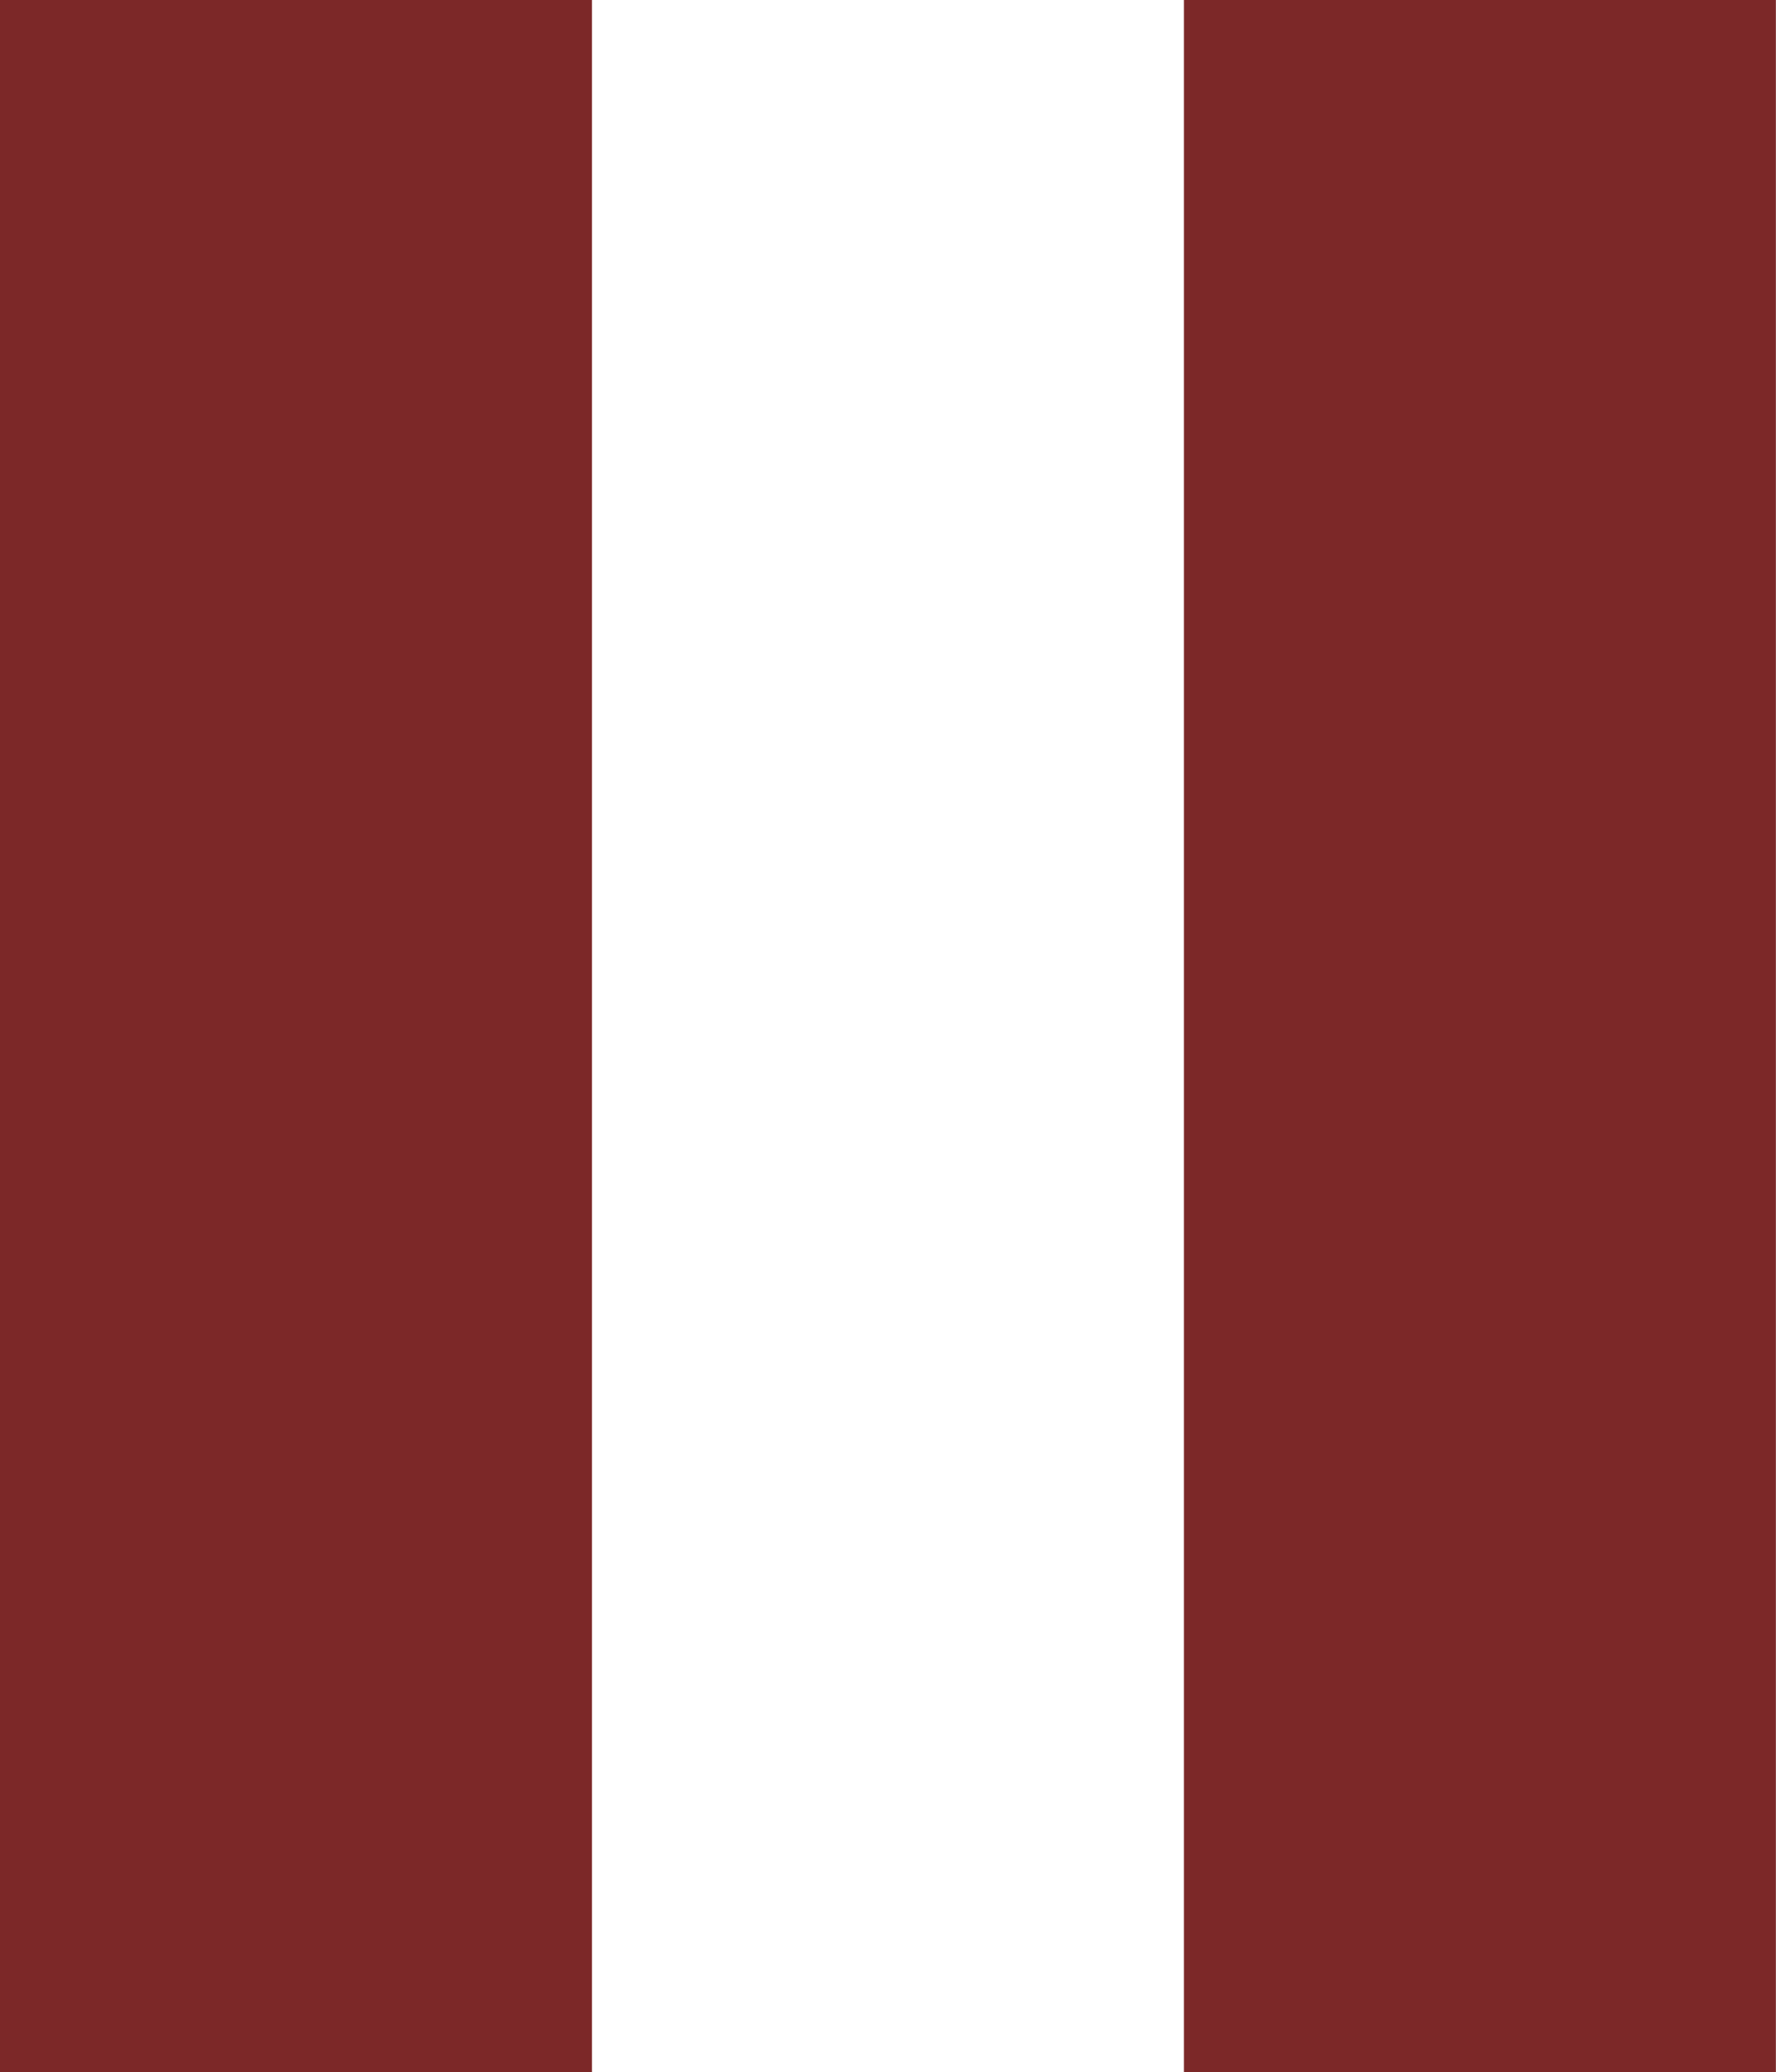
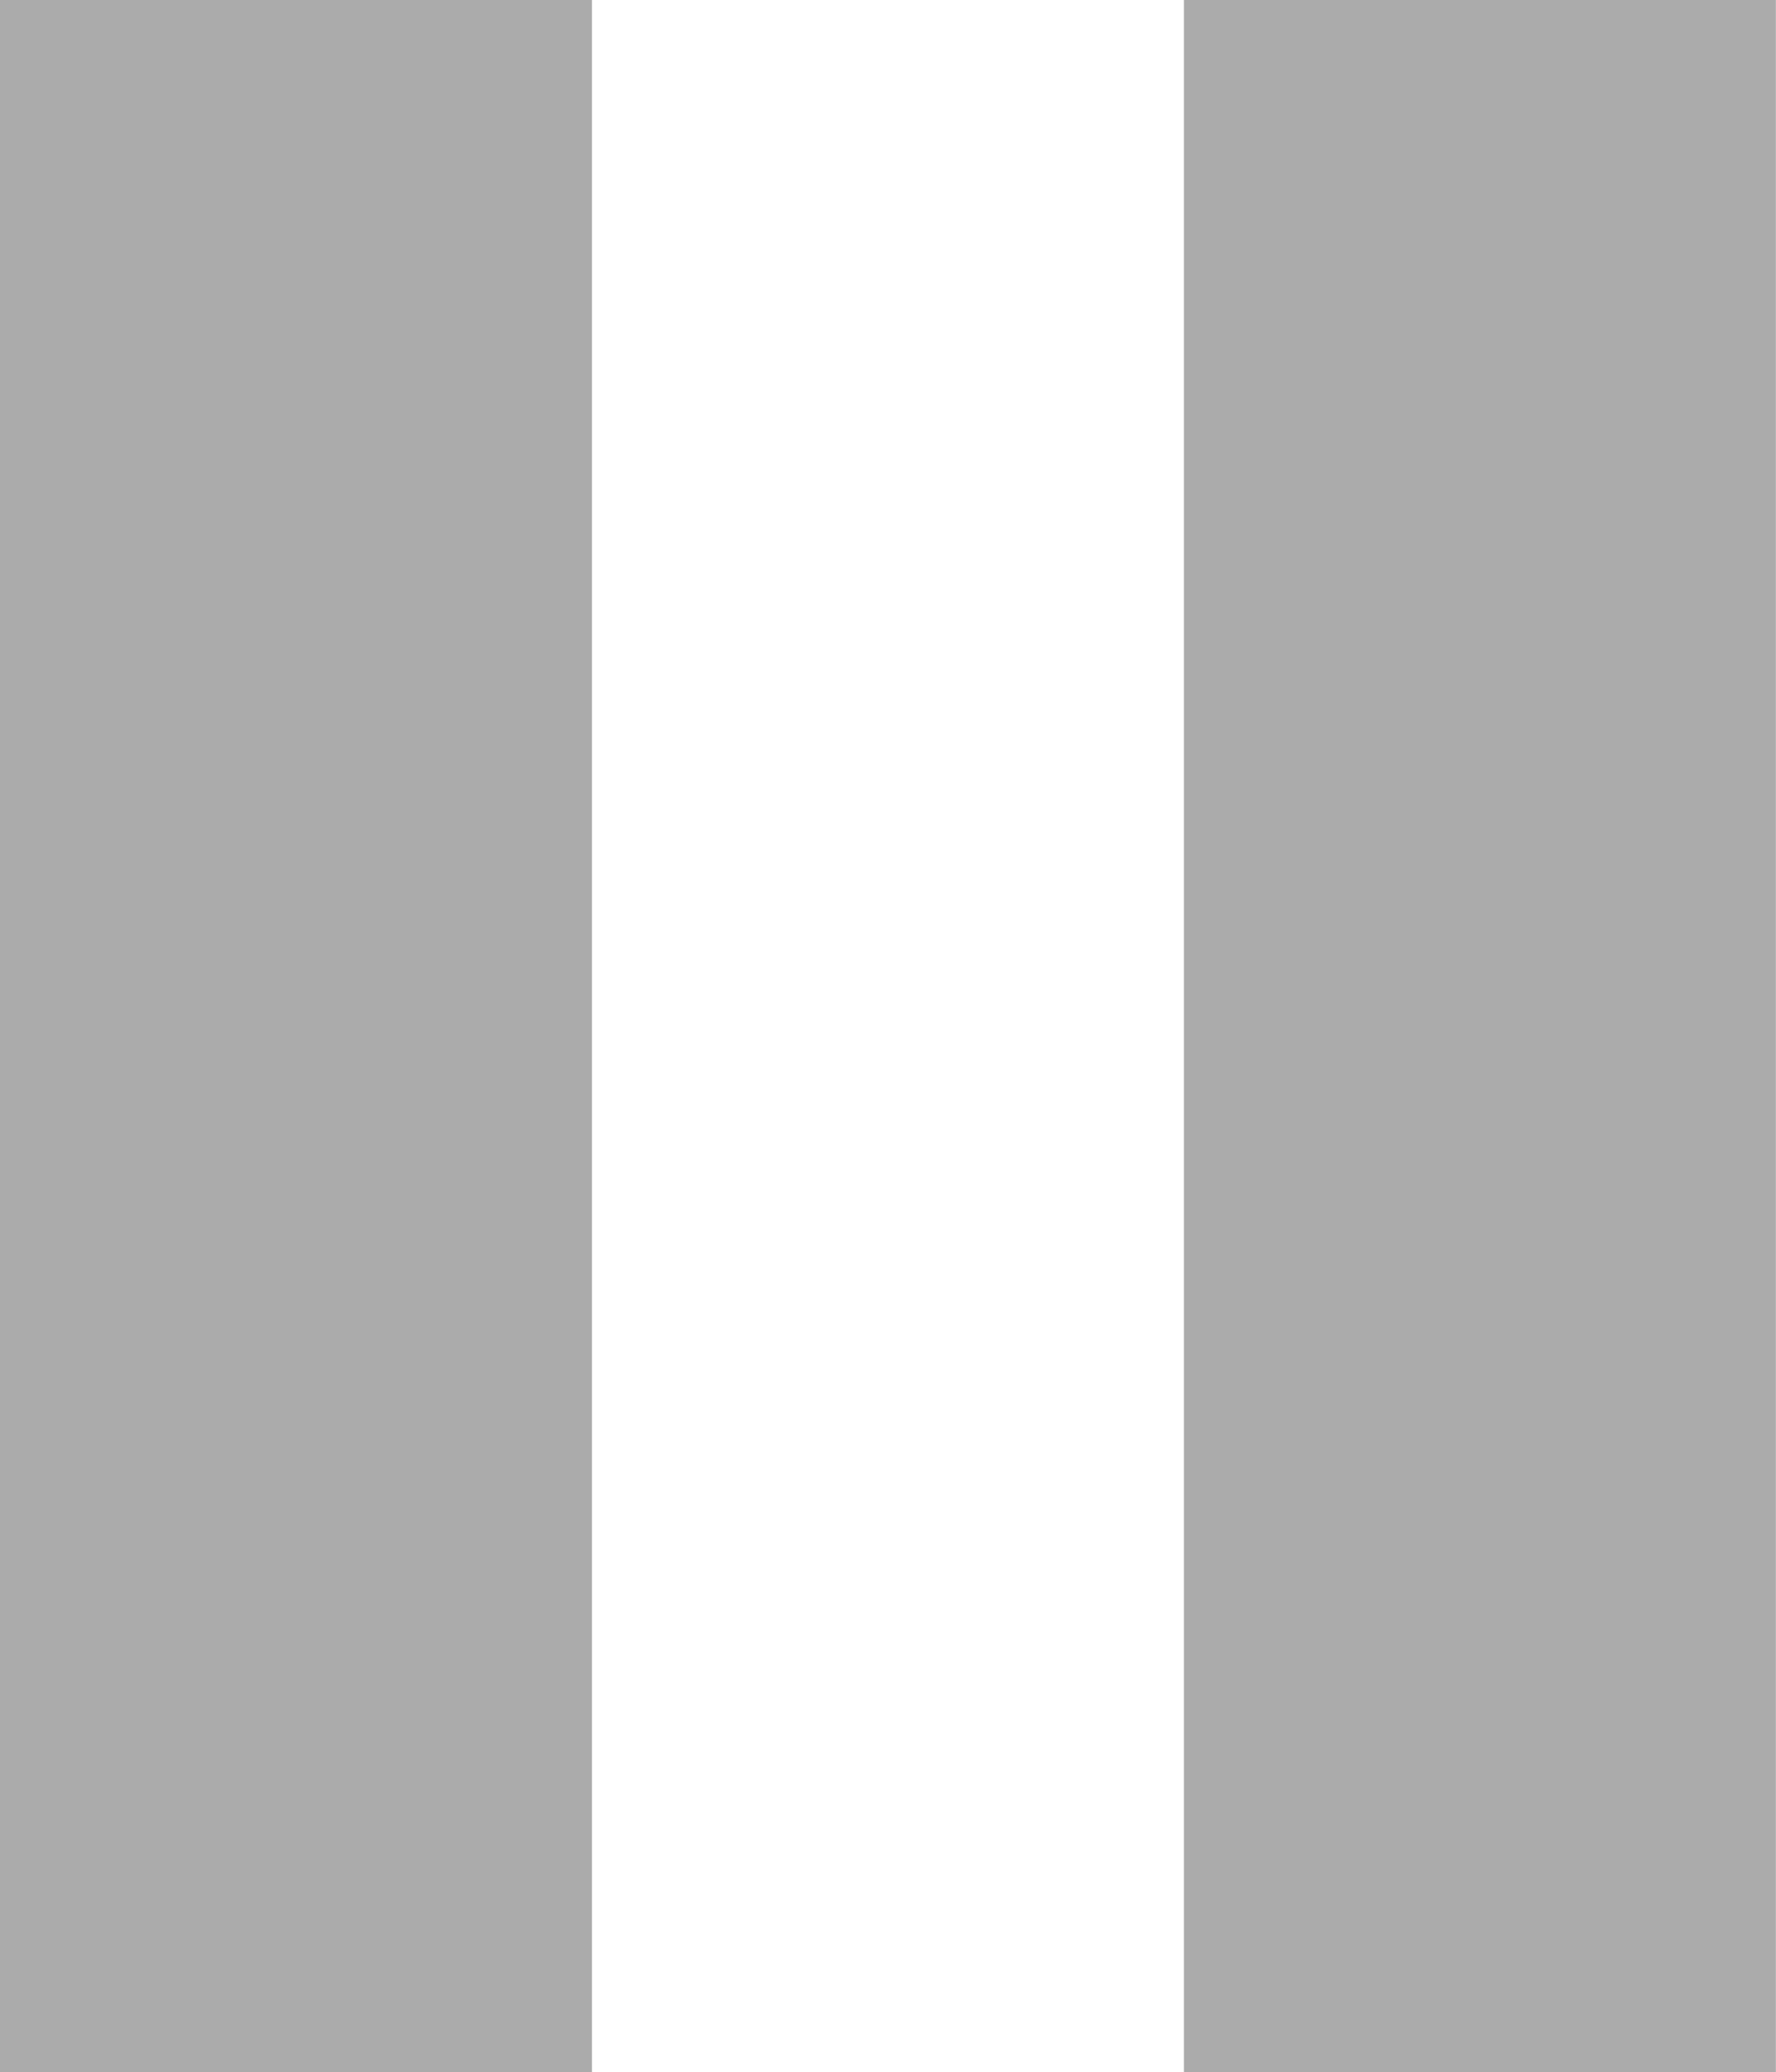
<svg xmlns="http://www.w3.org/2000/svg" width="36" height="42" viewBox="0 0 36 42" fill="none">
-   <rect width="12" height="42" fill="#7C2828" />
-   <rect x="24" width="12" height="42" fill="#7C2828" />
+   <rect width="12" height="42" fill="black" fill-opacity="0.33" />
+   <rect x="24" width="12" height="42" fill="black" fill-opacity="0.33" />
</svg>
